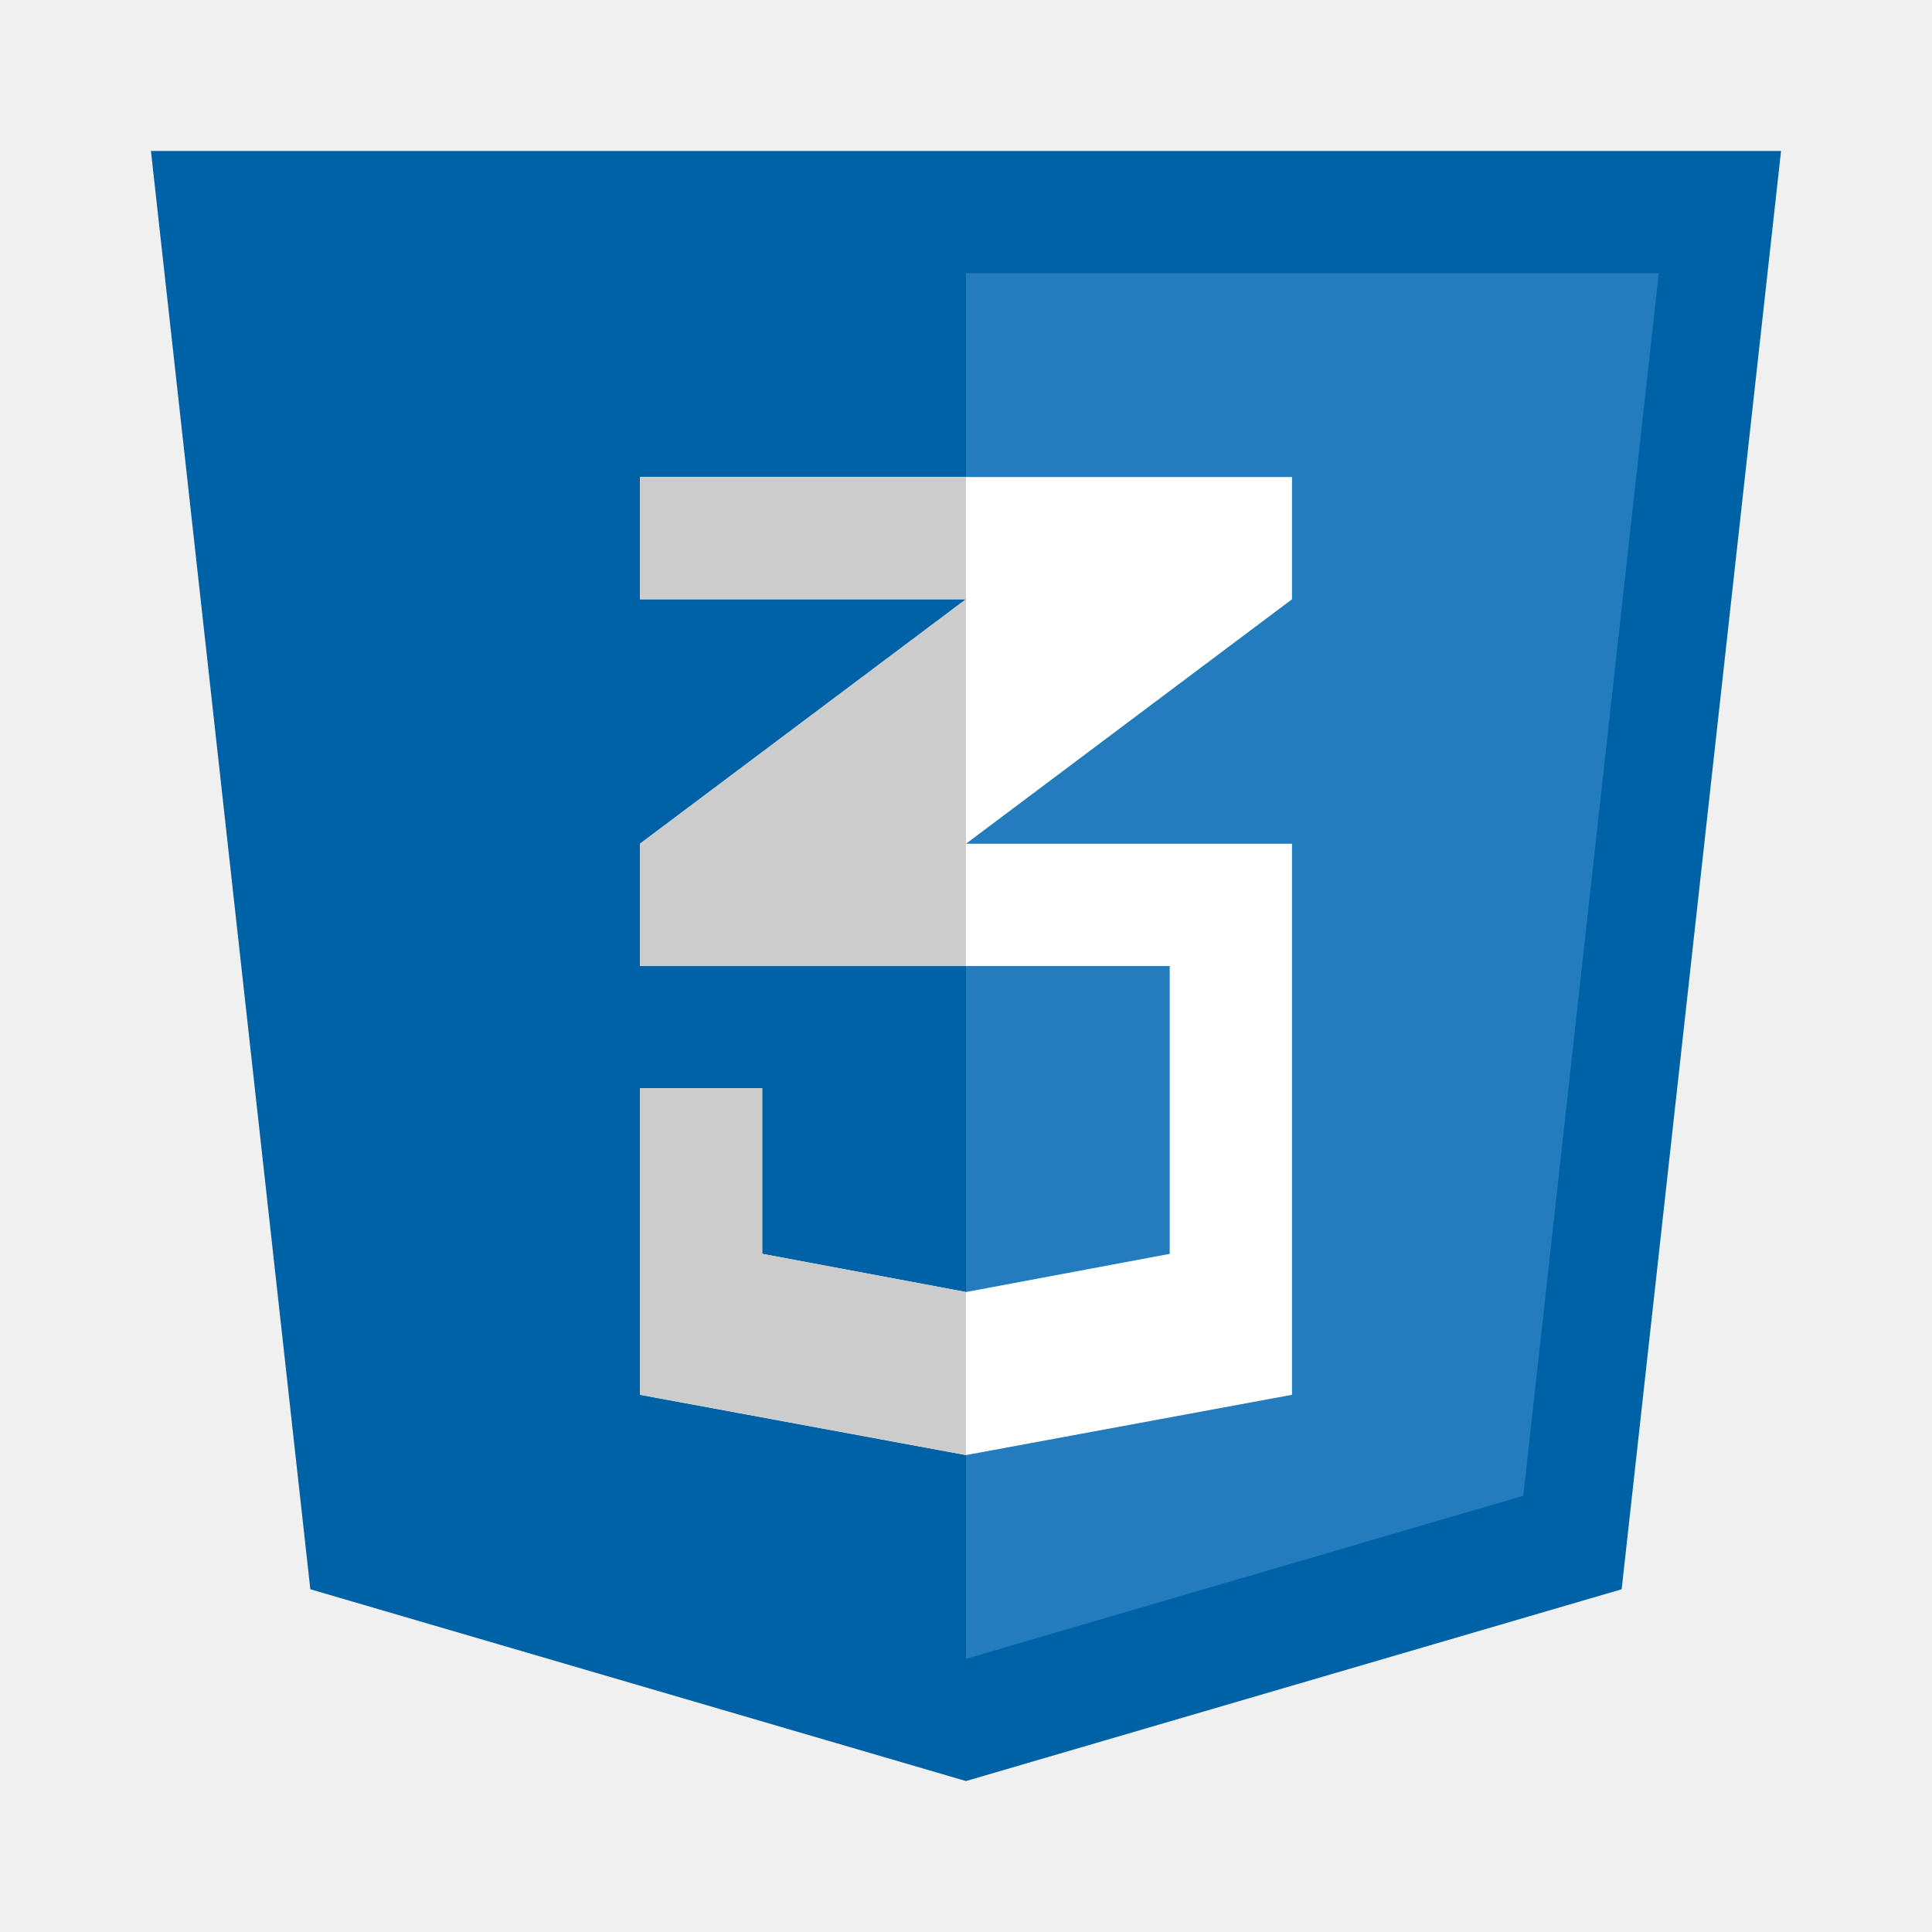
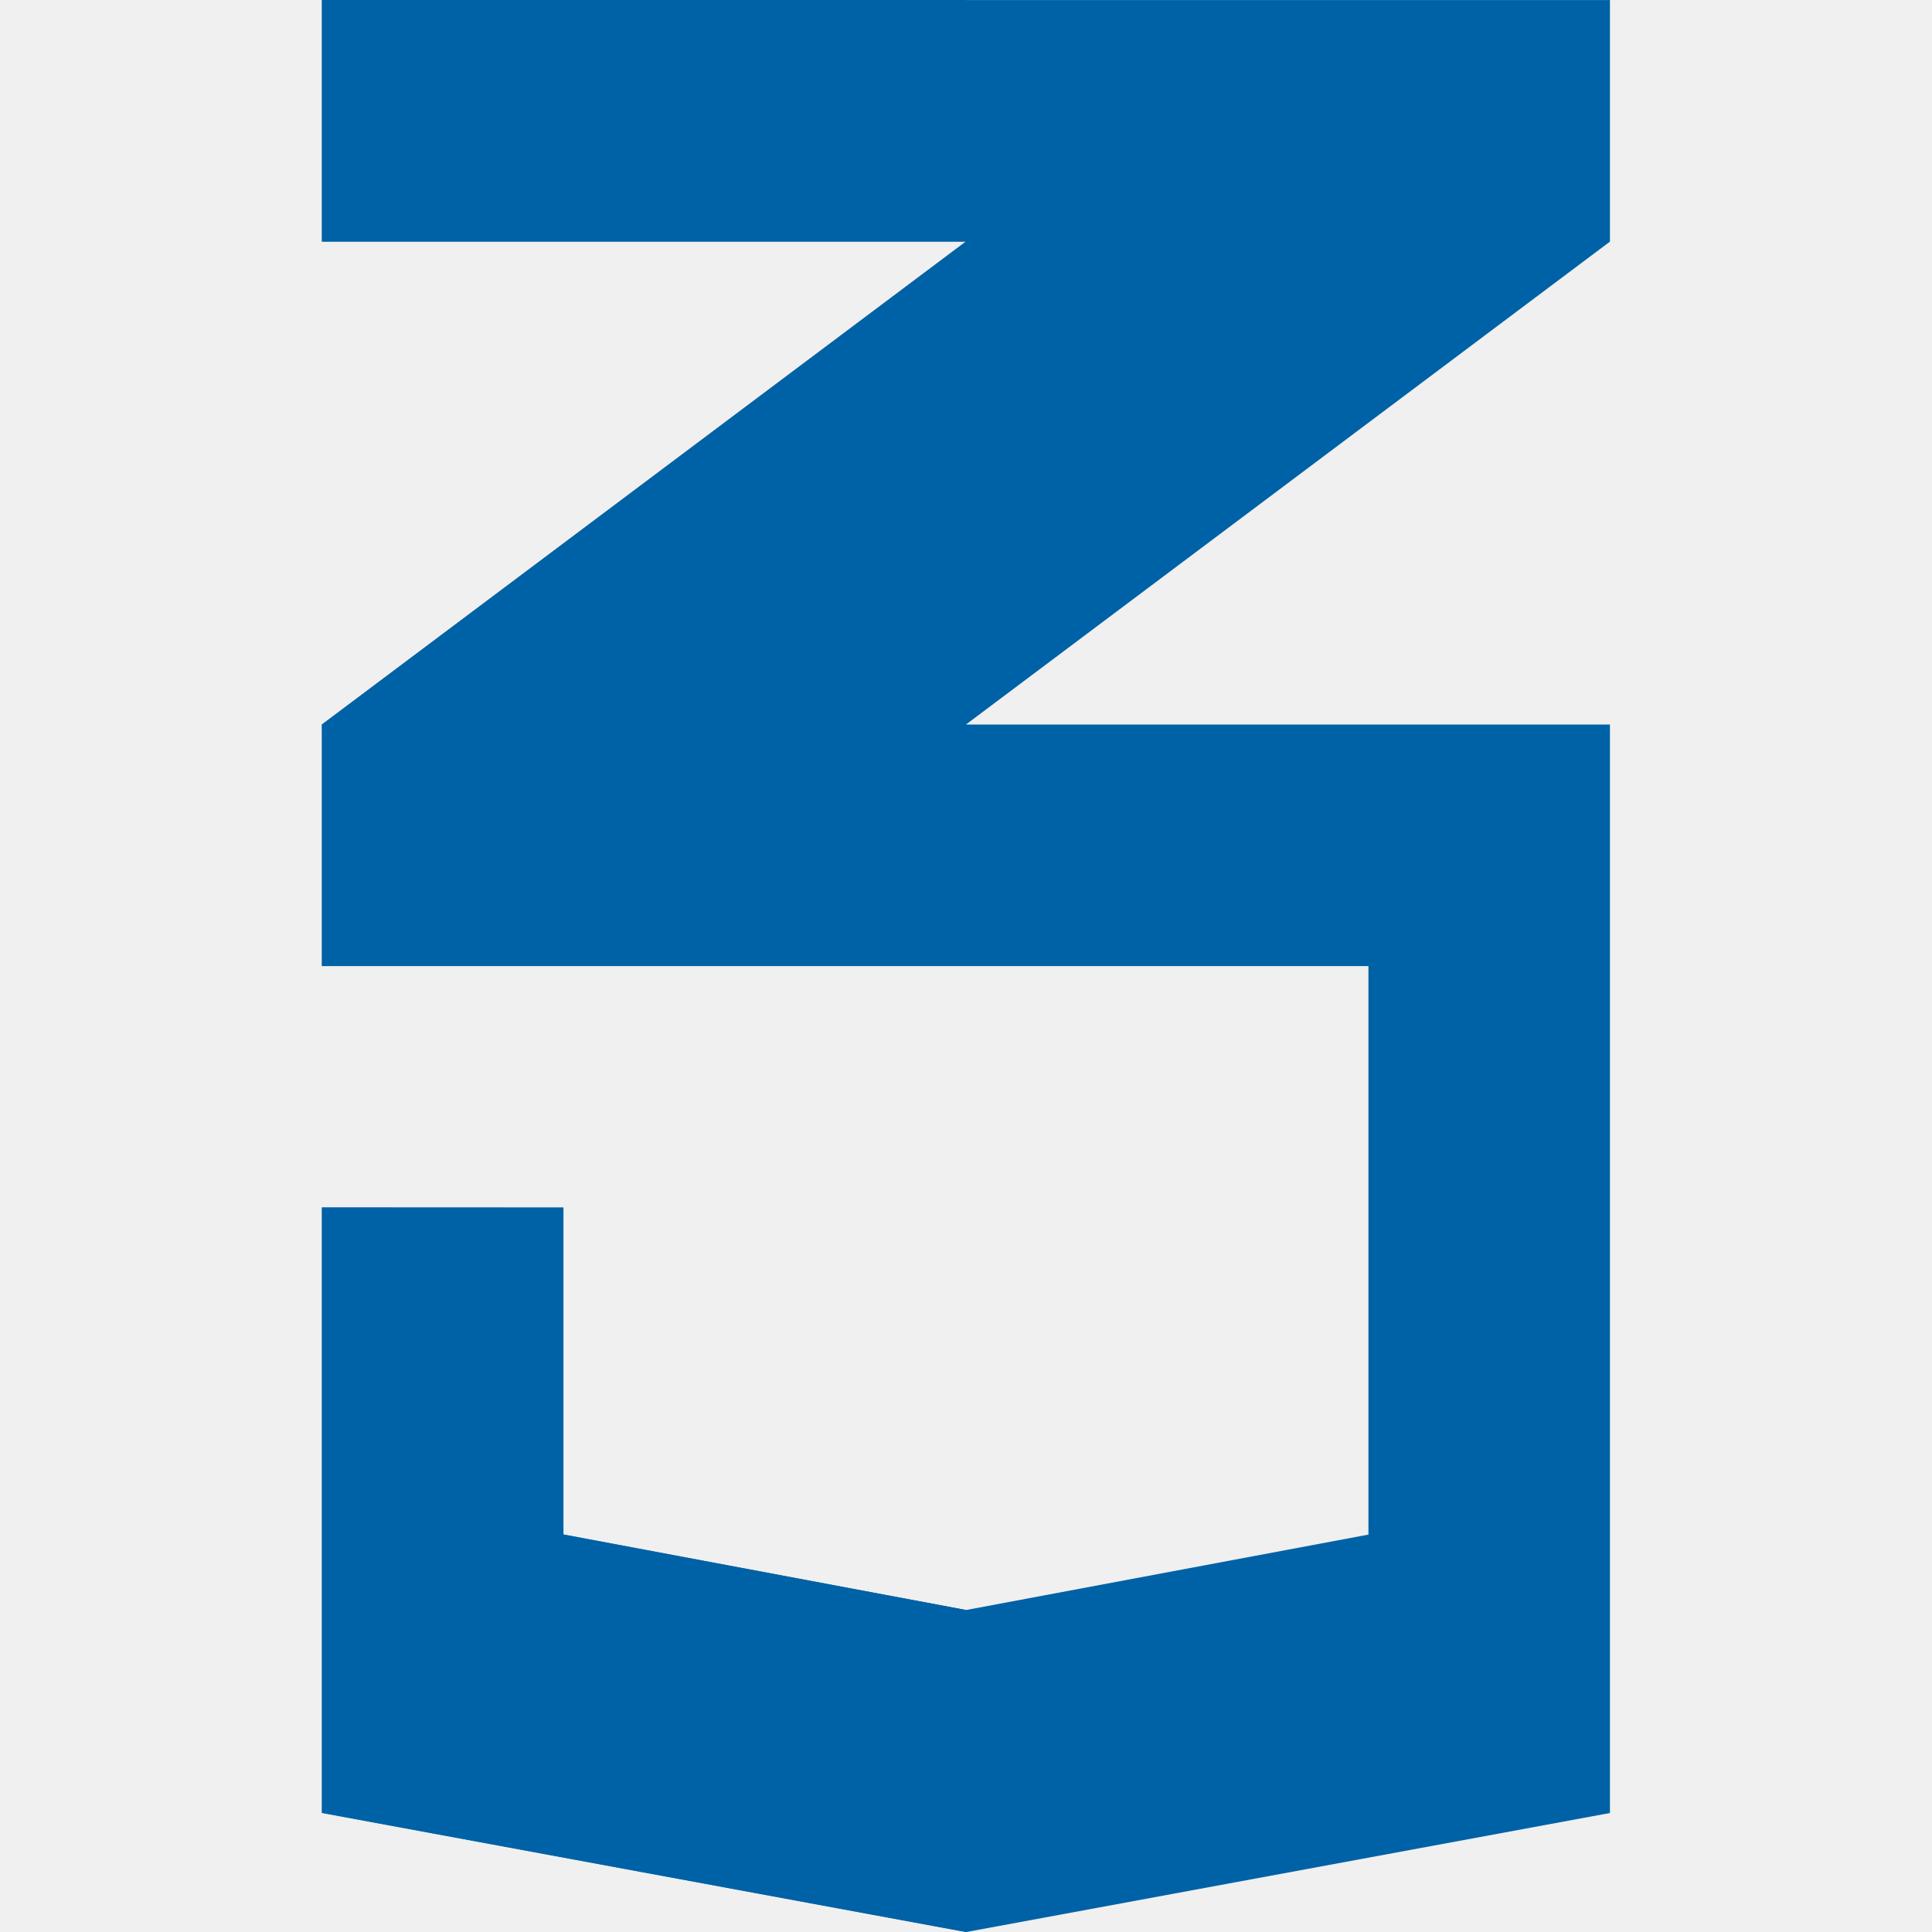
<svg xmlns="http://www.w3.org/2000/svg" width="128" height="128" viewBox="0 0 33.867 33.867" version="1.1" id="svg8">
  <defs id="defs2" />
  <g id="layer1" transform="translate(0,-263.1333)">
    <g id="g6997" transform="translate(-3.704166,3.704163)">
-       <path id="rect2033" d="M 6.35,262.075 9.144,287.288 20.637,290.65 32.131,287.288 34.925,262.075 H 20.637 Z" style="fill:#0062a6;fill-opacity:1;stroke:none;stroke-width:0;stroke-miterlimit:4;stroke-dasharray:none;stroke-opacity:1" />
-       <path id="rect2033-1" d="m 32.782,264.218 -2.375,21.431 -9.769,2.858 v -24.289 z" style="fill:#237cbd;fill-opacity:1;stroke:none;stroke-width:0;stroke-miterlimit:4;stroke-dasharray:none;stroke-opacity:1" />
-       <g transform="matrix(1.406307,0,0,1.363552,-3.524796,-104.8817)" id="text2071" style="font-style:normal;font-weight:normal;font-size:16.933px;line-height:1.25;font-family:sans-serif;letter-spacing:0px;word-spacing:0px;fill:#ffffff;fill-opacity:1;stroke:none;stroke-width:0.265" aria-label="3">
-         <path id="path2091" style="fill:#ffffff;stroke-width:0.265" d="m 21.245,278.025 v 7.084 l -4.064,0.775 -4.064,-0.775 v -3.94 h 1.524 v 2.128 l 2.54,0.491 2.54,-0.491 v -3.7 h -6.604 v -1.572 l 4.064,-3.143 h -4.064 v -1.572 h 8.128 v 1.572 l -4.064,3.143 z" />
+       <g transform="matrix(1.975308,0,0,1.975308,-20.12797,-269.5386)" id="g28121" style="fill:#0062a6;fill-opacity:1">
+         <g aria-label="3" style="font-style:normal;font-weight:normal;font-size:16.933px;line-height:1.25;font-family:sans-serif;letter-spacing:0px;word-spacing:0px;fill:#0062a6;fill-opacity:1;stroke:none;stroke-width:0.265" id="text2071" transform="matrix(1.406307,0,0,1.363552,-3.524796,-104.8817)">
+           <path d="m 21.245,278.025 v 7.084 l -4.064,0.775 -4.064,-0.775 v -3.94 h 1.524 v 2.128 l 2.54,0.491 2.54,-0.491 v -3.7 h -6.604 v -1.572 l 4.064,-3.143 h -4.064 v -1.572 h 8.128 v 1.572 l -4.064,3.143 z" style="fill:#0062a6;stroke-width:0.265;fill-opacity:1" id="path2091" />
+         </g>
+         <path style="font-style:normal;font-weight:normal;font-size:16.933px;line-height:1.25;font-family:sans-serif;letter-spacing:0px;word-spacing:0px;fill:#0062a6;fill-opacity:1;stroke:none;stroke-width:0.366" d="m 14.922,267.79 v 2.143 h 5.715 v -2.143 z m 5.715,2.143 -5.715,4.286 v 2.143 h 5.715 v -2.143 z m -5.715,8.572 v 5.372 l 5.715,1.057 v -2.857 l -3.572,-0.67 v -2.901 z" id="path2091-0" />
      </g>
-       <path id="path2091-0" d="m 14.922,267.79 v 2.143 h 5.715 v -2.143 z m 5.715,2.143 -5.715,4.286 v 2.143 h 5.715 v -2.143 z m -5.715,8.572 v 5.372 l 5.715,1.057 v -2.857 l -3.572,-0.67 v -2.901 z" style="font-style:normal;font-weight:normal;font-size:16.933px;line-height:1.25;font-family:sans-serif;letter-spacing:0px;word-spacing:0px;fill:#cccccc;fill-opacity:1;stroke:none;stroke-width:0.366" />
    </g>
  </g>
</svg>
